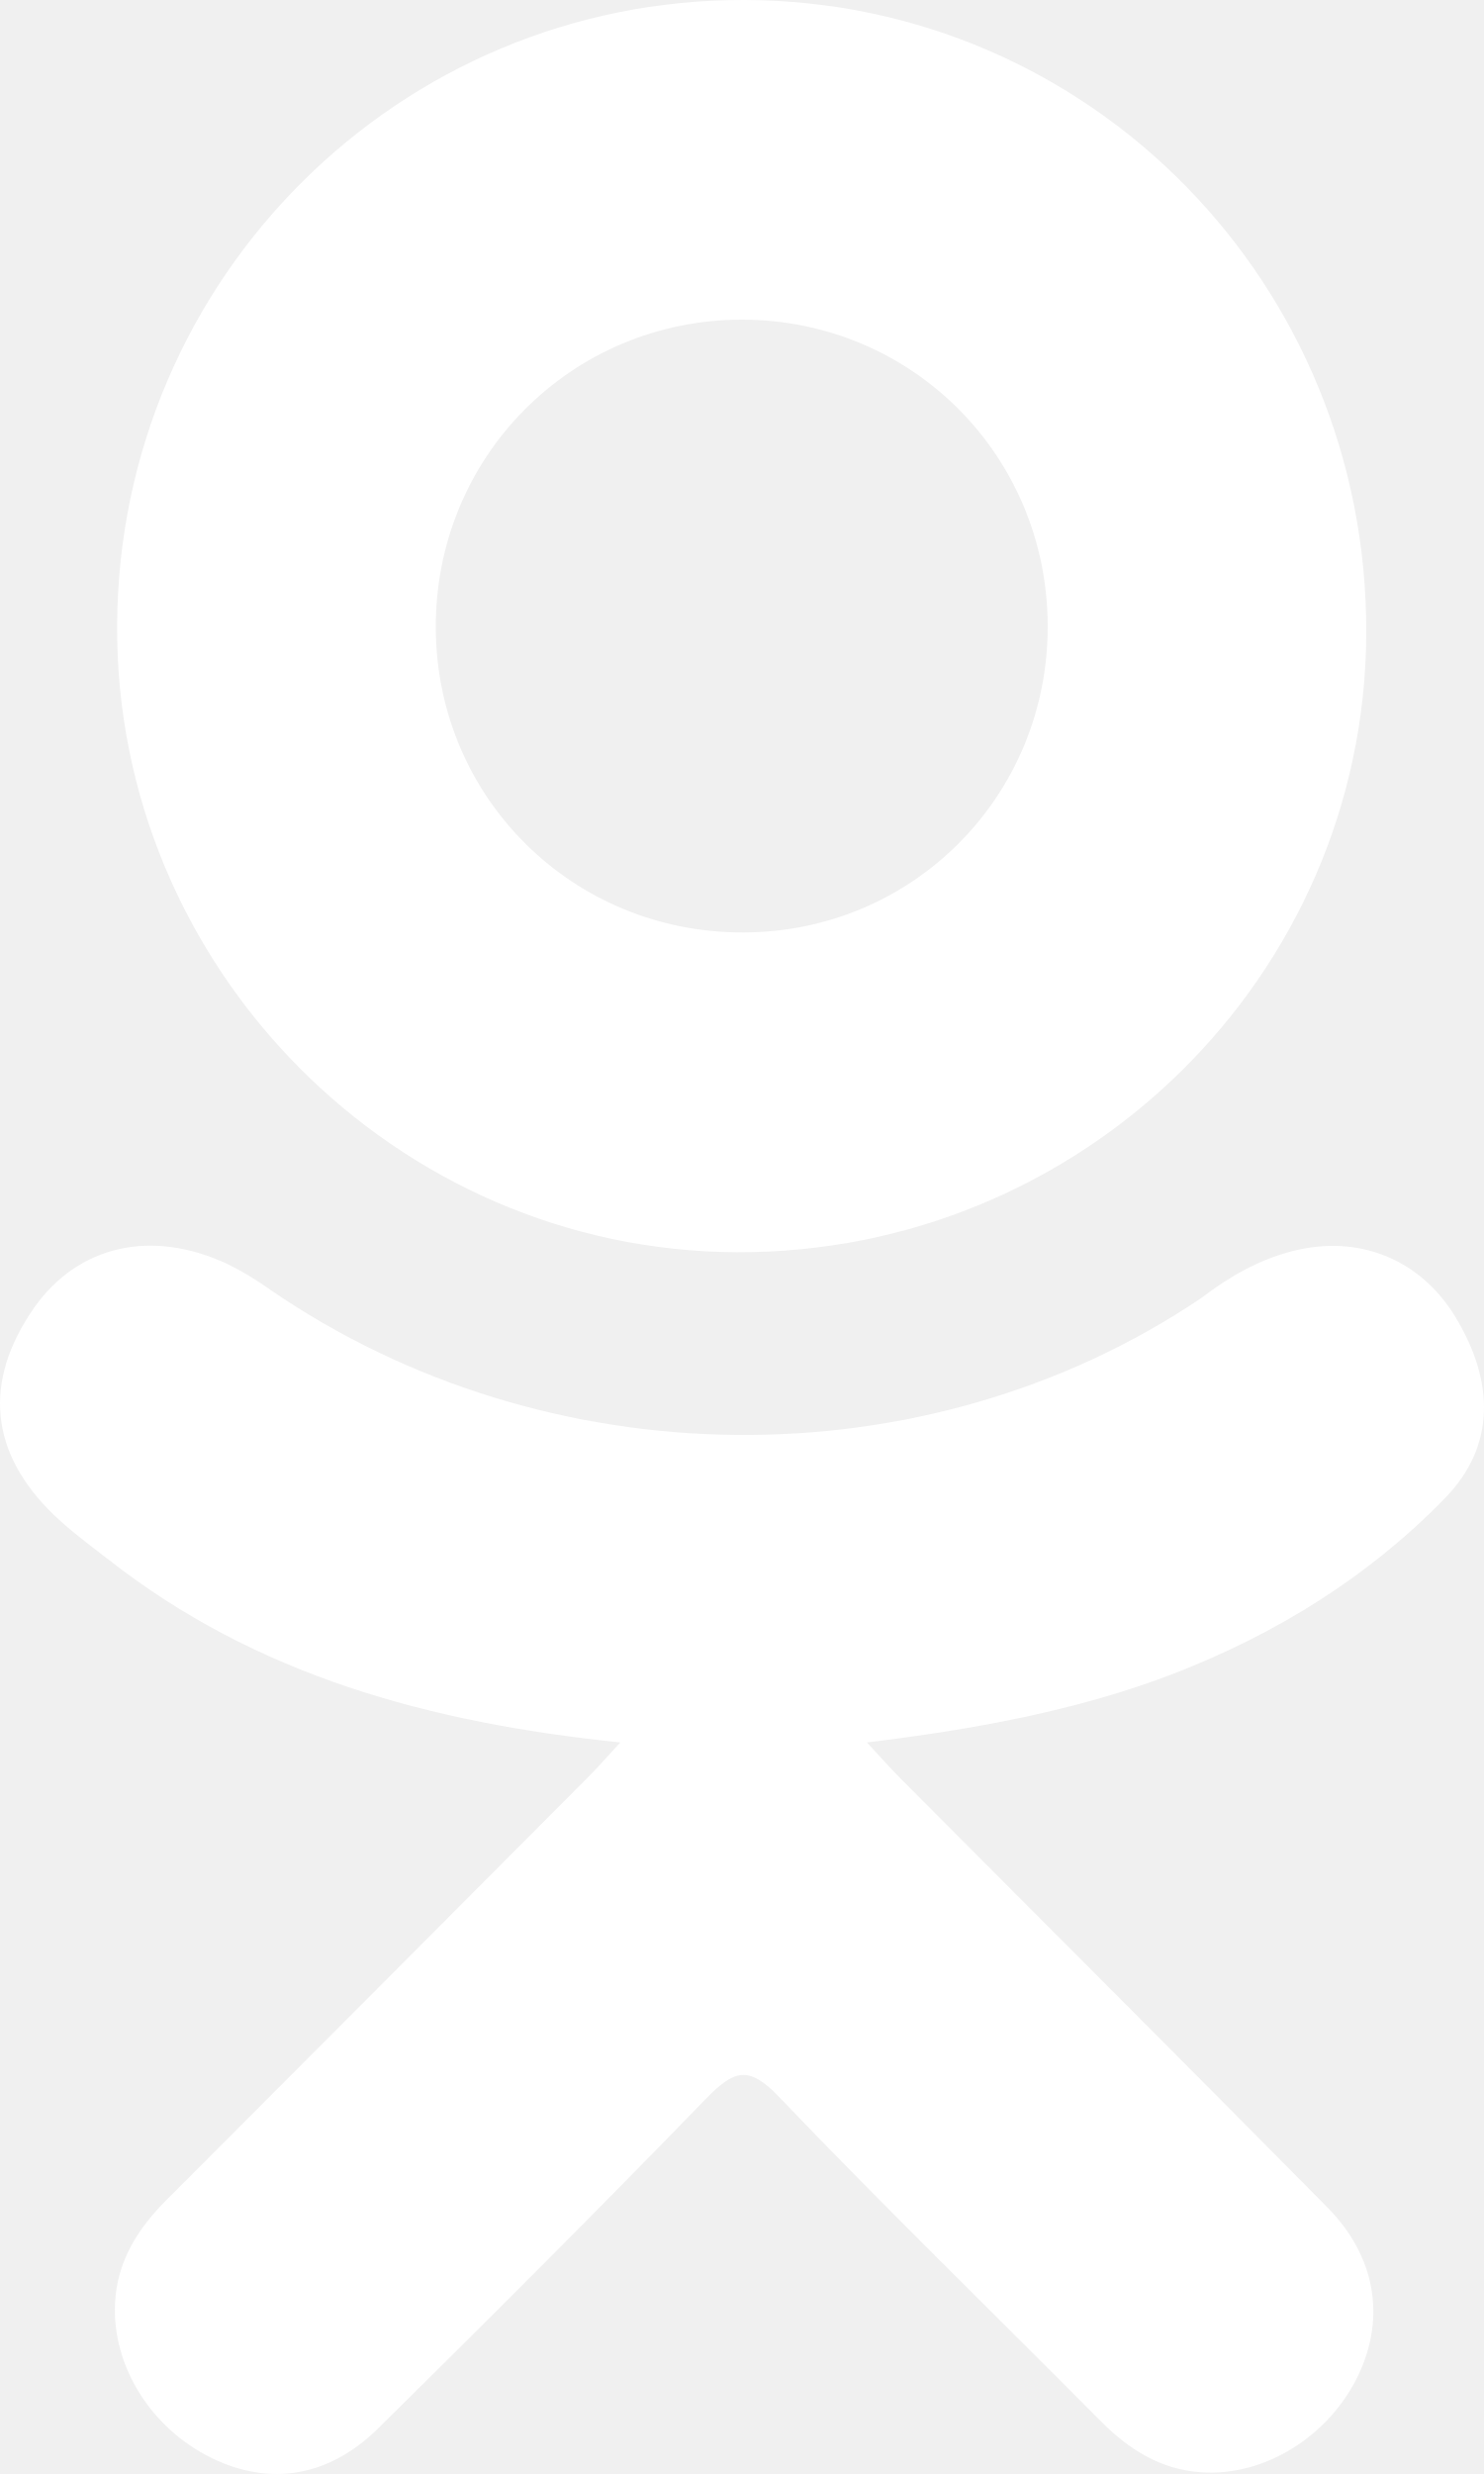
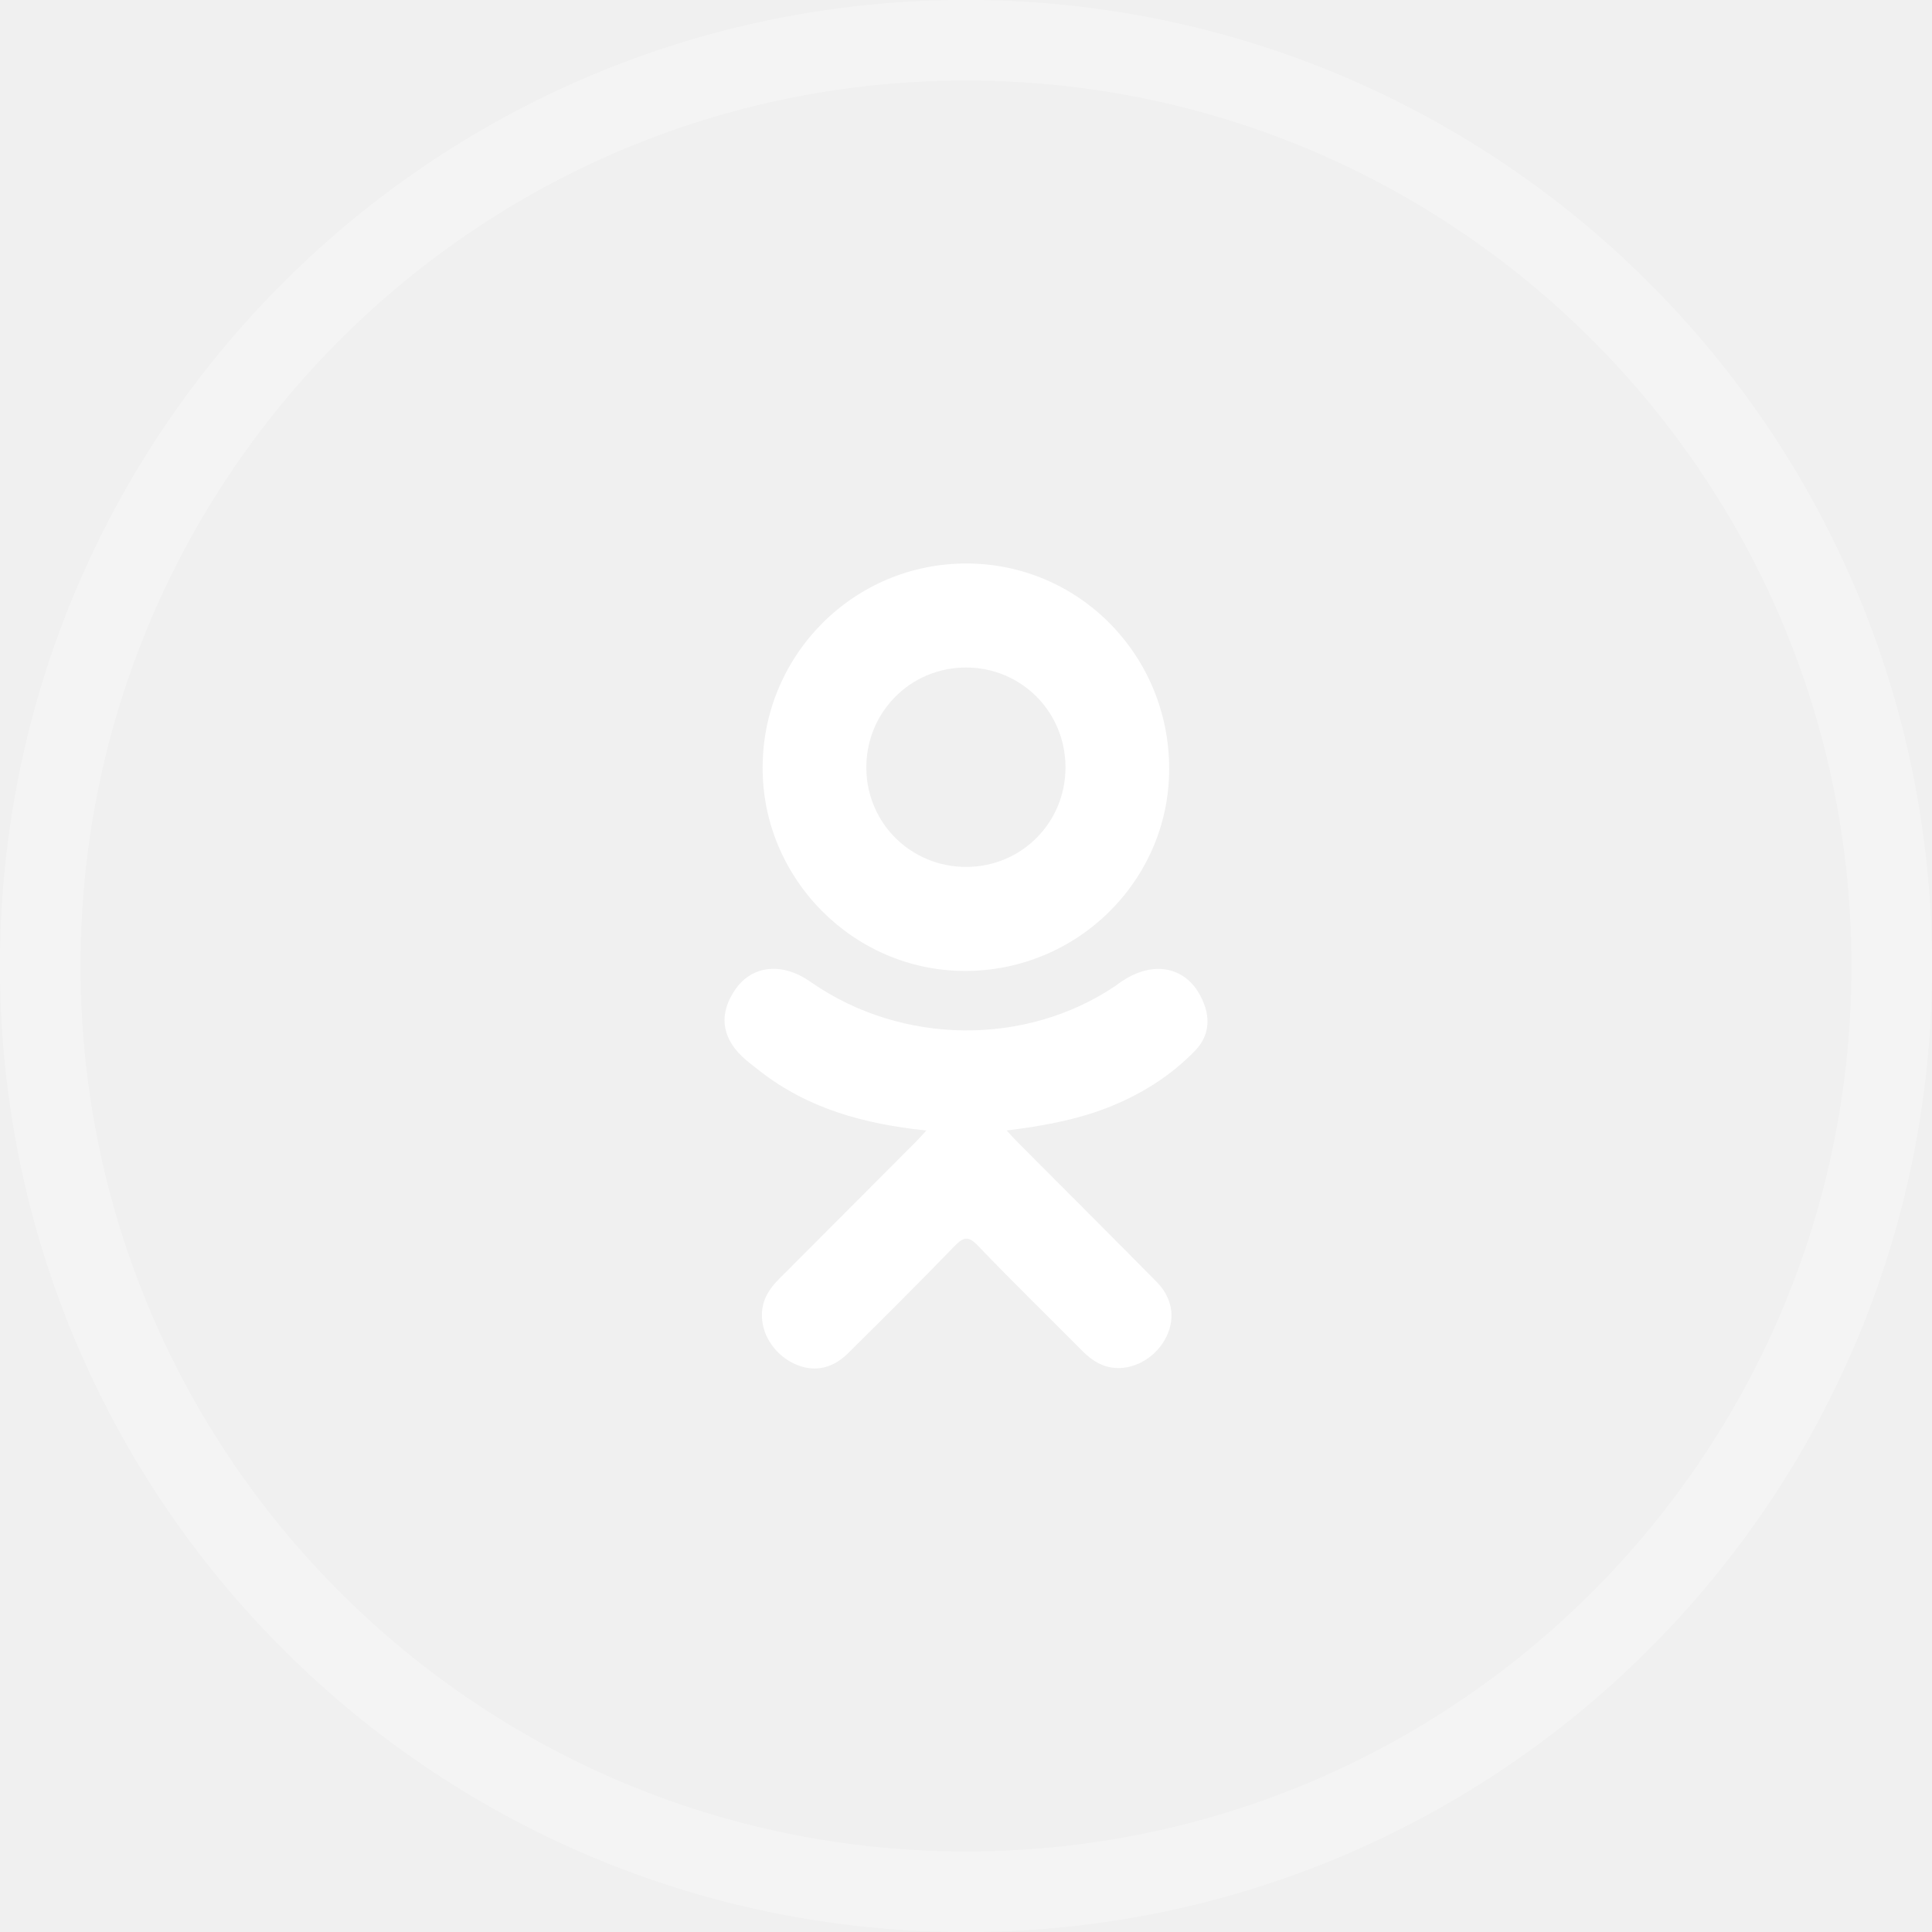
- <svg xmlns="http://www.w3.org/2000/svg" width="12" height="20" viewBox="0 0 12 20" fill="none">
-   <path fill-rule="evenodd" clip-rule="evenodd" d="M11.685 12.111C11.066 12.747 10.322 13.207 9.495 13.528C8.714 13.83 7.858 13.983 7.01 14.086C7.138 14.224 7.198 14.293 7.278 14.373C8.429 15.53 9.585 16.682 10.732 17.843C11.122 18.237 11.204 18.728 10.989 19.19C10.754 19.692 10.227 20.023 9.711 19.986C9.384 19.964 9.128 19.801 8.901 19.573C8.033 18.698 7.148 17.839 6.297 16.949C6.05 16.69 5.931 16.74 5.712 16.963C4.839 17.863 3.951 18.75 3.058 19.631C2.657 20.027 2.18 20.099 1.714 19.872C1.22 19.631 0.906 19.127 0.93 18.62C0.947 18.276 1.116 18.014 1.351 17.78C2.489 16.641 3.626 15.501 4.762 14.36C4.837 14.285 4.907 14.204 5.016 14.086C3.467 13.926 2.07 13.543 0.875 12.606C0.726 12.491 0.572 12.377 0.438 12.249C-0.086 11.745 -0.139 11.168 0.275 10.573C0.63 10.068 1.225 9.93 1.843 10.22C1.963 10.279 2.076 10.349 2.185 10.426C4.415 11.959 7.476 12.001 9.713 10.494C9.935 10.324 10.173 10.186 10.447 10.115C10.981 9.977 11.479 10.175 11.765 10.64C12.092 11.176 12.089 11.696 11.685 12.111ZM5.96 10.123C3.196 10.114 0.93 7.82 0.947 5.05C0.962 2.249 3.23 -0.009 6.021 2.42912e-05C8.817 0.007 11.062 2.296 11.048 5.126C11.034 7.891 8.752 10.133 5.96 10.123ZM6.001 2.584C4.618 2.584 3.513 3.697 3.524 5.086C3.534 6.457 4.638 7.544 6.014 7.538C7.385 7.534 8.477 6.431 8.472 5.056C8.467 3.681 7.373 2.586 6.001 2.584Z" fill="white" />
+ <svg xmlns="http://www.w3.org/2000/svg" width="48" height="48" viewBox="0 0 48 48" fill="none">
+   <circle cx="24" cy="24" r="23" stroke="white" stroke-opacity="0.3" stroke-width="2" />
+   <path fill-rule="evenodd" clip-rule="evenodd" d="M29.685 26.111C29.066 26.747 28.322 27.207 27.495 27.528C26.714 27.83 25.858 27.983 25.01 28.086C25.138 28.224 25.198 28.293 25.278 28.373C26.429 29.53 27.585 30.682 28.732 31.843C29.122 32.237 29.204 32.728 28.989 33.19C28.754 33.691 28.227 34.023 27.711 33.986C27.384 33.964 27.128 33.801 26.901 33.574C26.033 32.698 25.148 31.839 24.297 30.949C24.05 30.69 23.931 30.74 23.712 30.963C22.839 31.863 21.951 32.75 21.058 33.632C20.657 34.027 20.18 34.099 19.714 33.872C19.22 33.632 18.906 33.127 18.93 32.62C18.947 32.276 19.116 32.014 19.351 31.78C20.489 30.641 21.626 29.501 22.762 28.36C22.837 28.285 22.907 28.204 23.016 28.087C21.467 27.926 20.07 27.543 18.875 26.606C18.726 26.491 18.572 26.378 18.438 26.249C17.914 25.745 17.861 25.168 18.275 24.573C18.63 24.068 19.225 23.93 19.843 24.22C19.963 24.279 20.076 24.349 20.185 24.426C22.415 25.959 25.476 26.001 27.713 24.494C27.935 24.324 28.173 24.186 28.447 24.115C28.981 23.977 29.479 24.175 29.765 24.64C30.092 25.176 30.089 25.696 29.685 26.111ZM23.96 24.123C21.196 24.114 18.93 21.82 18.947 19.05C18.962 16.249 21.23 13.992 24.021 14C26.817 14.007 29.062 16.296 29.048 19.126C29.034 21.891 26.752 24.133 23.96 24.123ZM24.001 16.584C22.618 16.584 21.513 17.697 21.524 19.086C21.534 20.457 22.638 21.544 24.014 21.538C25.385 21.534 26.477 20.431 26.472 19.056C26.467 17.681 25.373 16.585 24.001 16.584Z" fill="white" />
</svg>
